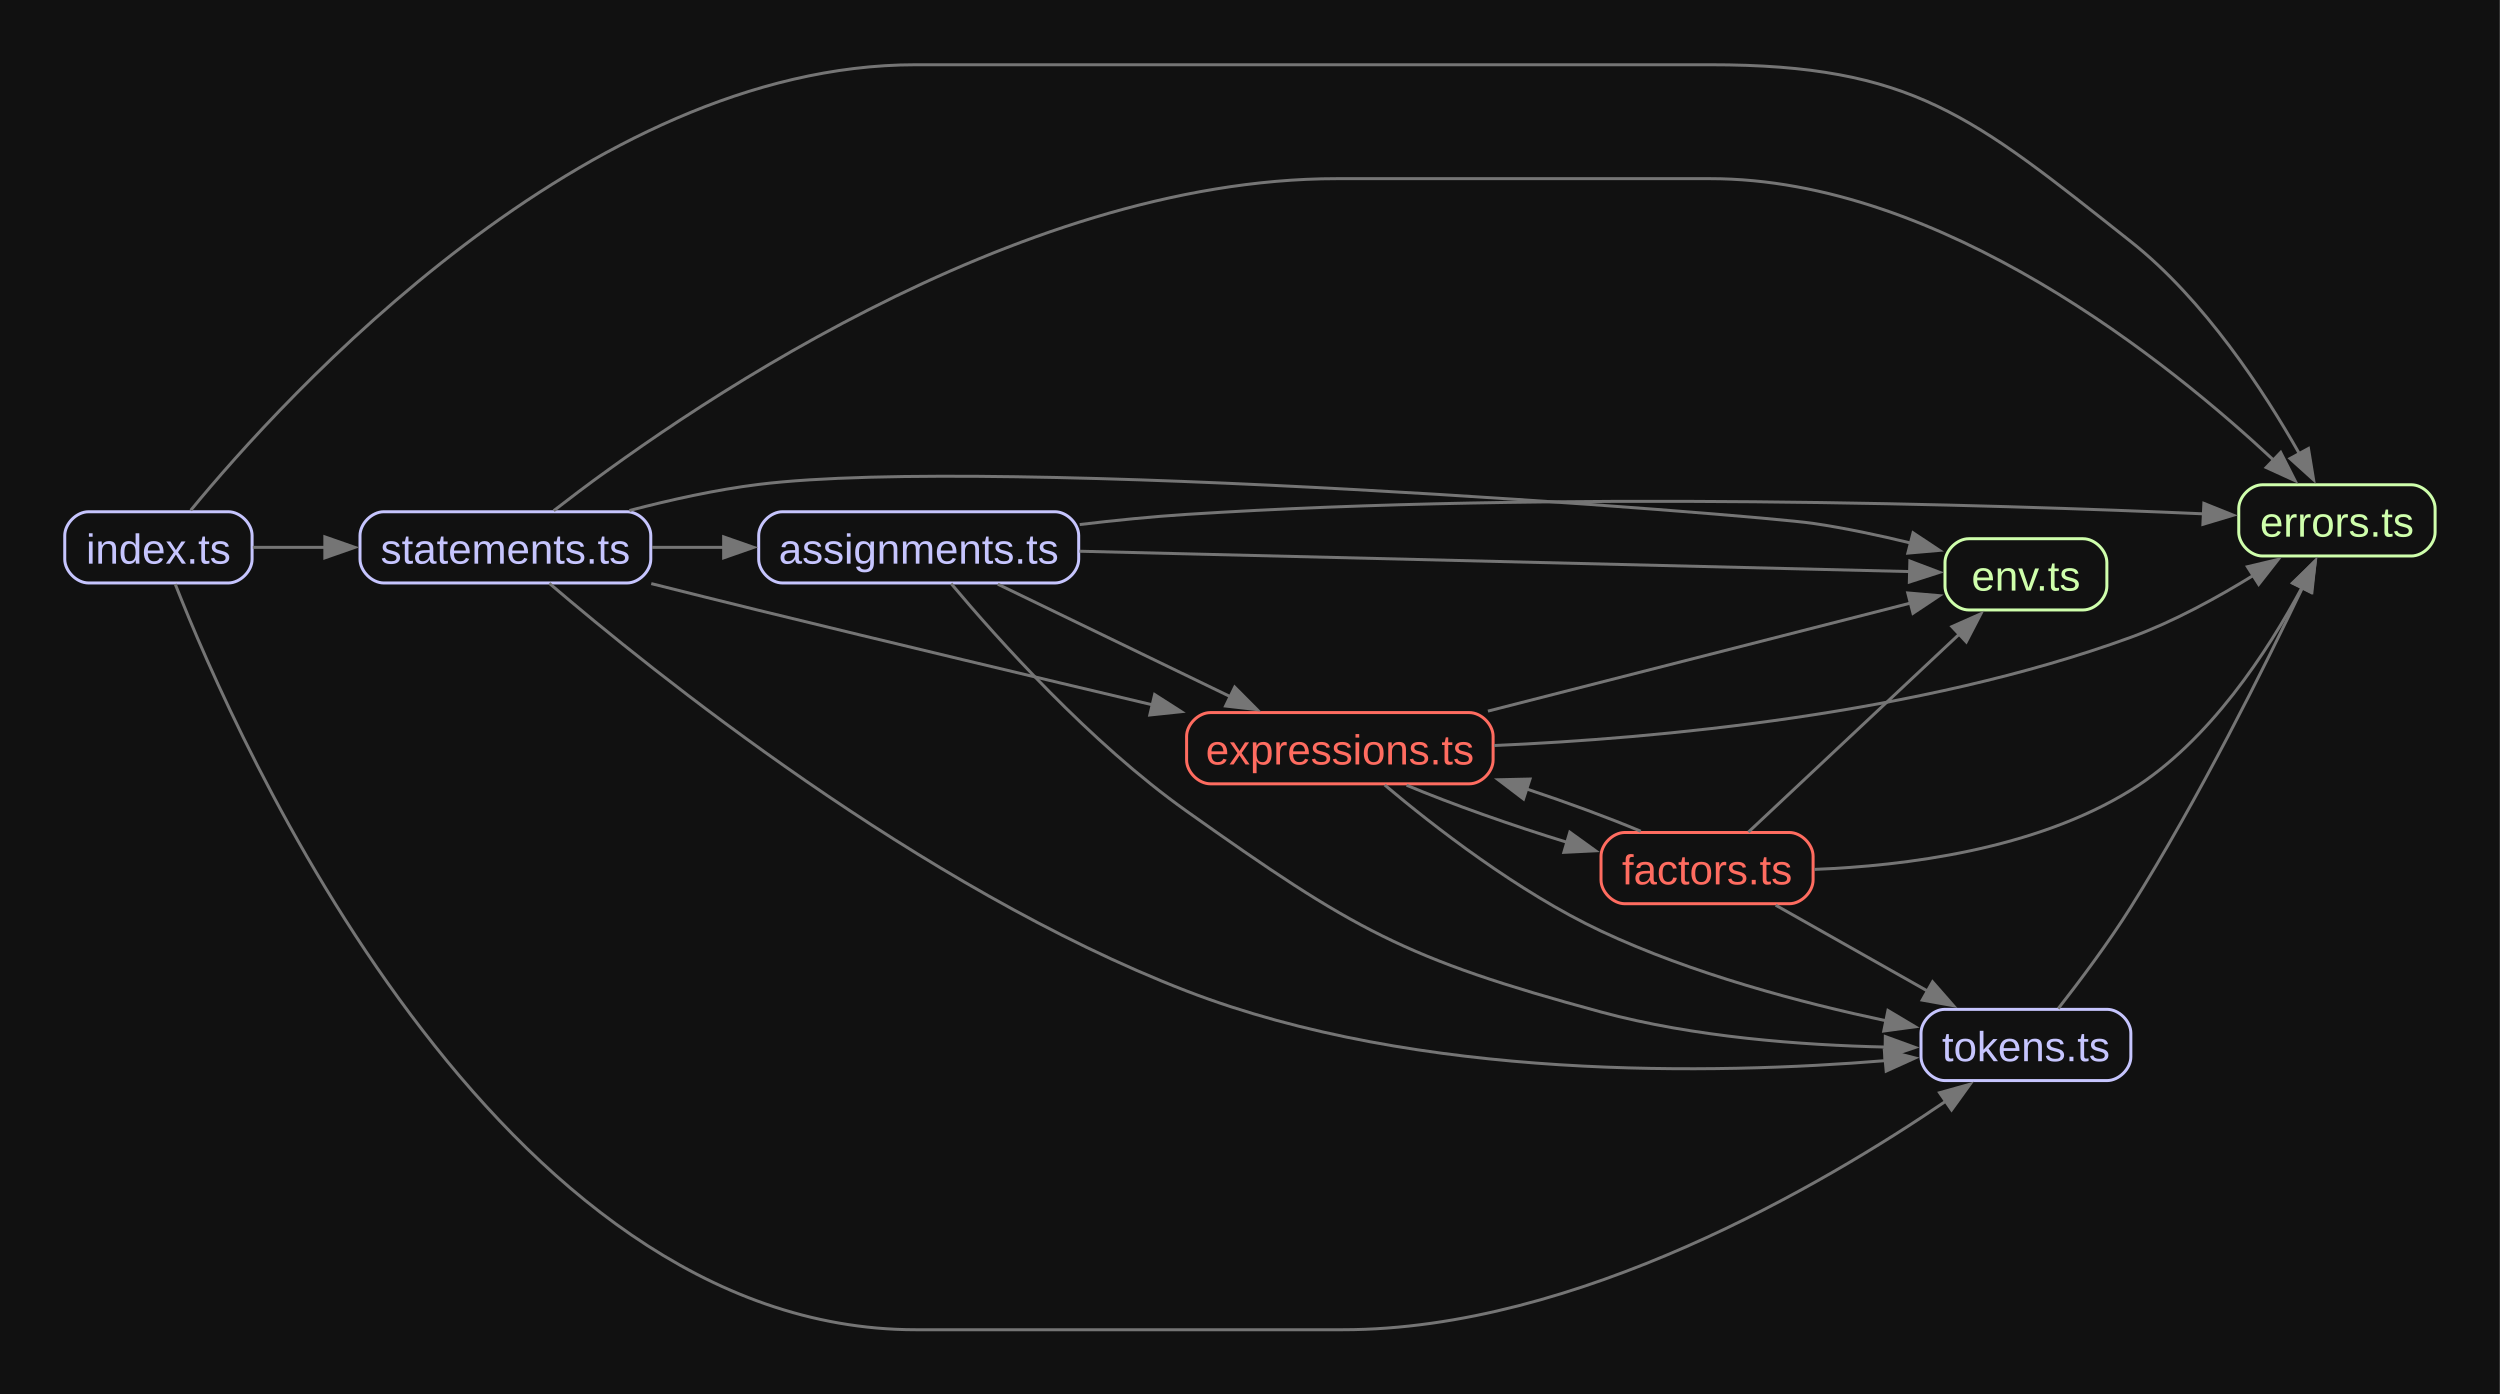
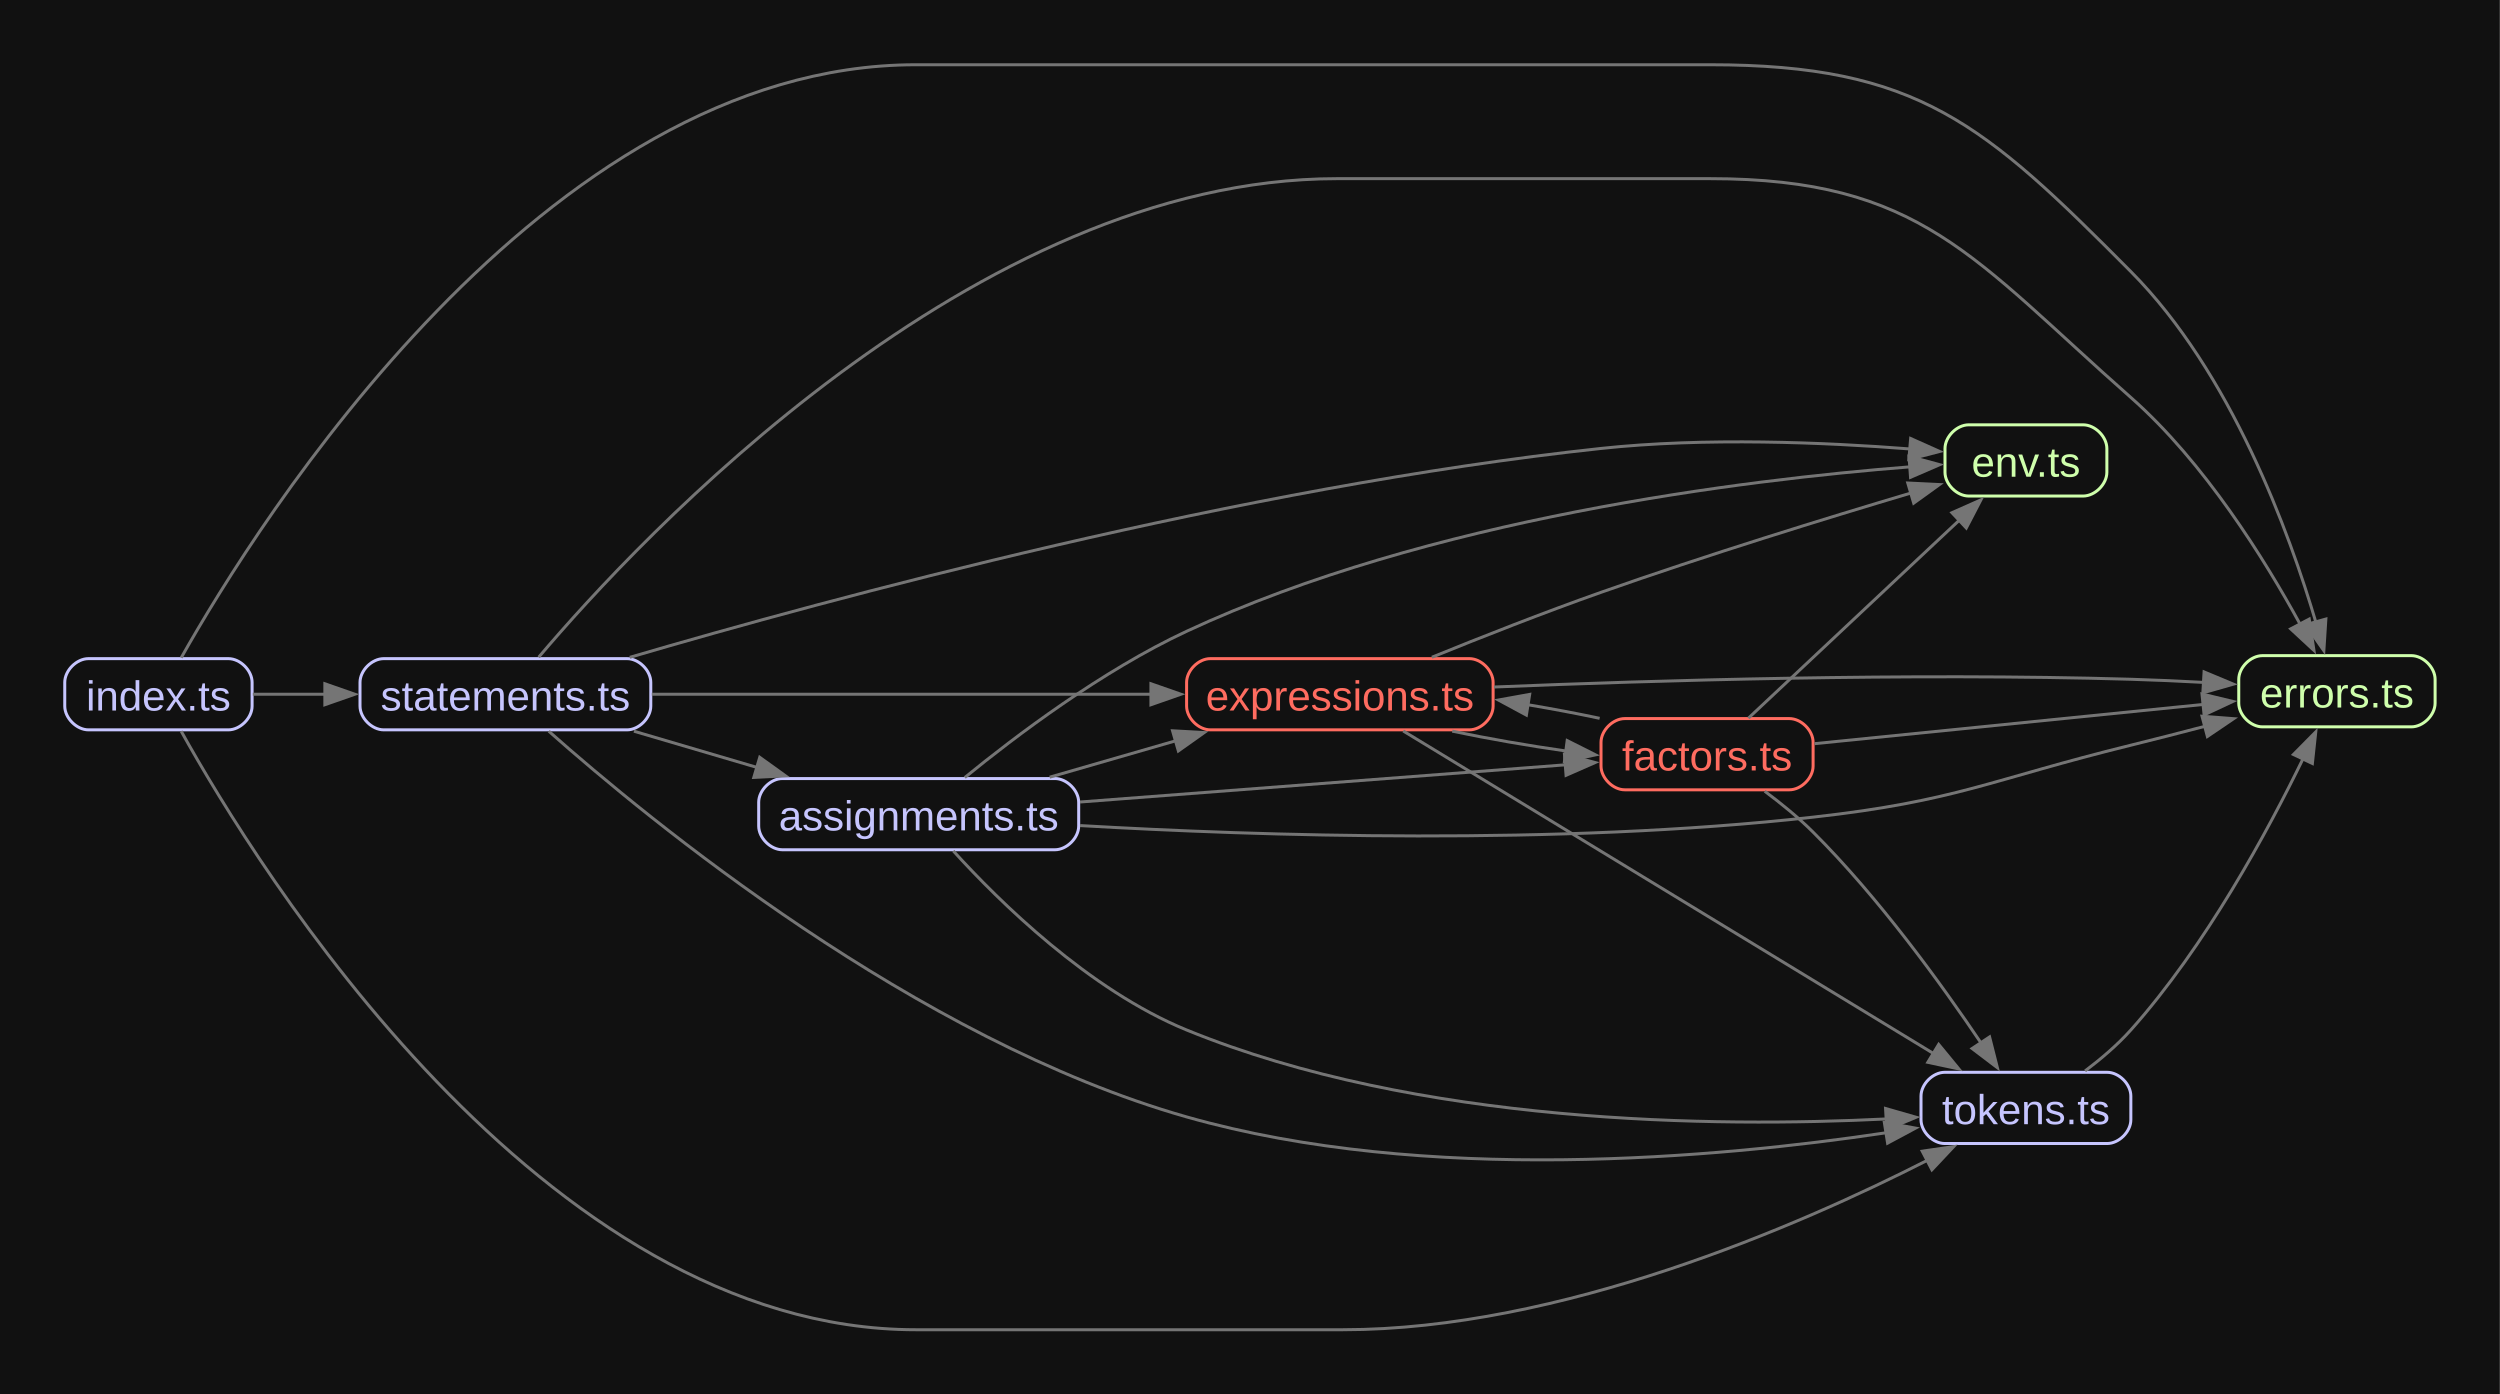
<svg xmlns="http://www.w3.org/2000/svg" width="834pt" height="465pt" viewBox="0.00 0.00 834.00 465.00">
  <g id="graph0" class="graph" transform="scale(1 1) rotate(0) translate(21.6 443.6)">
    <polygon fill="#111111" stroke="none" points="-21.6,21.6 -21.6,-443.6 812.35,-443.6 812.35,21.6 -21.6,21.6" />
    <g id="node1" class="node">
-       <path fill="none" stroke="#c6c5fe" d="M330.33,-272.88C330.33,-272.88 239.42,-272.88 239.42,-272.88 235.46,-272.88 231.5,-268.92 231.5,-264.96 231.5,-264.96 231.5,-257.04 231.5,-257.04 231.5,-253.08 235.46,-249.12 239.42,-249.12 239.42,-249.12 330.33,-249.12 330.33,-249.12 334.29,-249.12 338.25,-253.08 338.25,-257.04 338.25,-257.04 338.25,-264.96 338.25,-264.96 338.25,-268.92 334.29,-272.88 330.33,-272.88" />
-       <text xml:space="preserve" text-anchor="middle" x="284.88" y="-255.57" font-family="Arial" font-size="14.00" fill="#c6c5fe">assignments.ts</text>
+       <path fill="none" stroke="#c6c5fe" d="M330.33,-183.88C330.33,-183.88 239.42,-183.88 239.42,-183.88 235.46,-183.88 231.5,-179.92 231.5,-175.96 231.5,-175.96 231.5,-168.04 231.5,-168.04 231.5,-164.08 235.46,-160.12 239.42,-160.12 239.42,-160.12 330.33,-160.12 330.33,-160.12 334.29,-160.12 338.25,-164.08 338.25,-168.04 338.25,-168.04 338.25,-175.96 338.25,-175.96 338.25,-179.92 334.29,-183.88 330.33,-183.88" />
+       <text xml:space="preserve" text-anchor="middle" x="284.88" y="-166.57" font-family="Arial" font-size="14.00" fill="#c6c5fe">assignments.ts</text>
    </g>
    <g id="node2" class="node">
-       <path fill="none" stroke="#cfffac" d="M673.33,-263.88C673.33,-263.88 635.17,-263.88 635.17,-263.88 631.21,-263.88 627.25,-259.92 627.25,-255.96 627.25,-255.96 627.25,-248.04 627.25,-248.04 627.25,-244.08 631.21,-240.12 635.17,-240.12 635.17,-240.12 673.33,-240.12 673.33,-240.12 677.29,-240.12 681.25,-244.08 681.25,-248.04 681.25,-248.04 681.25,-255.96 681.25,-255.96 681.25,-259.92 677.29,-263.88 673.33,-263.88" />
-       <text xml:space="preserve" text-anchor="middle" x="654.25" y="-246.57" font-family="Arial" font-size="14.00" fill="#cfffac">env.ts</text>
+       <path fill="none" stroke="#cfffac" d="M673.33,-301.88C673.33,-301.88 635.17,-301.88 635.17,-301.88 631.21,-301.88 627.25,-297.92 627.25,-293.96 627.25,-293.96 627.25,-286.04 627.25,-286.04 627.25,-282.08 631.21,-278.12 635.17,-278.12 635.17,-278.12 673.33,-278.12 673.33,-278.12 677.29,-278.12 681.25,-282.08 681.25,-286.04 681.25,-286.04 681.25,-293.96 681.25,-293.96 681.25,-297.92 677.29,-301.88 673.33,-301.88" />
+       <text xml:space="preserve" text-anchor="middle" x="654.25" y="-284.57" font-family="Arial" font-size="14.00" fill="#cfffac">env.ts</text>
    </g>
    <g id="edge1" class="edge">
-       <path fill="none" stroke="#757575" d="M338.51,-259.71C413.6,-257.87 549.64,-254.54 615.5,-252.92" />
-       <polygon fill="#757575" stroke="#757575" points="615.53,-256.43 625.44,-252.68 615.36,-249.43 615.53,-256.43" />
+       <path fill="none" stroke="#757575" d="M300.26,-184.22C317.02,-197.9 346.03,-219.85 374.25,-233 455.03,-270.65 560.39,-283.54 615.66,-287.87" />
+       <polygon fill="#757575" stroke="#757575" points="615.25,-291.35 625.48,-288.58 615.75,-284.37 615.25,-291.35" />
    </g>
    <g id="node3" class="node">
-       <path fill="none" stroke="#cfffac" d="M782.83,-281.88C782.83,-281.88 733.17,-281.88 733.17,-281.88 729.21,-281.88 725.25,-277.92 725.25,-273.96 725.25,-273.96 725.25,-266.04 725.25,-266.04 725.25,-262.08 729.21,-258.12 733.17,-258.12 733.17,-258.12 782.83,-258.12 782.83,-258.12 786.79,-258.12 790.75,-262.08 790.75,-266.04 790.75,-266.04 790.75,-273.96 790.75,-273.96 790.75,-277.92 786.79,-281.88 782.83,-281.88" />
-       <text xml:space="preserve" text-anchor="middle" x="758" y="-264.57" font-family="Arial" font-size="14.00" fill="#cfffac">errors.ts</text>
+       <path fill="none" stroke="#cfffac" d="M782.83,-224.88C782.83,-224.88 733.17,-224.88 733.17,-224.88 729.21,-224.88 725.25,-220.92 725.25,-216.96 725.25,-216.96 725.25,-209.04 725.25,-209.04 725.25,-205.08 729.21,-201.12 733.17,-201.12 733.17,-201.12 782.83,-201.12 782.83,-201.12 786.79,-201.12 790.75,-205.08 790.75,-209.04 790.75,-209.04 790.75,-216.96 790.75,-216.96 790.75,-220.92 786.79,-224.88 782.83,-224.88" />
+       <text xml:space="preserve" text-anchor="middle" x="758" y="-207.57" font-family="Arial" font-size="14.00" fill="#cfffac">errors.ts</text>
    </g>
    <g id="edge2" class="edge">
-       <path fill="none" stroke="#757575" d="M338.58,-268.61C350.3,-270.01 362.68,-271.26 374.25,-272 497.22,-279.88 642.86,-275.29 713.81,-272.17" />
-       <polygon fill="#757575" stroke="#757575" points="713.61,-275.68 723.44,-271.73 713.29,-268.69 713.61,-275.68" />
+       <path fill="none" stroke="#757575" d="M338.71,-168.19C398.33,-164.73 498.08,-161.48 583.25,-171 631.25,-176.37 642.34,-183.46 689.25,-195 697.29,-196.98 705.85,-199.18 714.08,-201.34" />
+       <polygon fill="#757575" stroke="#757575" points="712.99,-204.67 723.55,-203.85 714.78,-197.91 712.99,-204.67" />
    </g>
    <g id="node4" class="node">
-       <path fill="none" stroke="#ff6c60" d="M468.58,-205.88C468.58,-205.88 382.17,-205.88 382.17,-205.88 378.21,-205.88 374.25,-201.92 374.25,-197.96 374.25,-197.96 374.25,-190.04 374.25,-190.04 374.25,-186.08 378.21,-182.12 382.17,-182.12 382.17,-182.12 468.58,-182.12 468.58,-182.12 472.54,-182.12 476.5,-186.08 476.5,-190.04 476.5,-190.04 476.5,-197.96 476.5,-197.96 476.5,-201.92 472.54,-205.88 468.58,-205.88" />
-       <text xml:space="preserve" text-anchor="middle" x="425.38" y="-188.57" font-family="Arial" font-size="14.00" fill="#ff6c60">expressions.ts</text>
+       <path fill="none" stroke="#ff6c60" d="M468.58,-223.88C468.58,-223.88 382.17,-223.88 382.17,-223.88 378.21,-223.88 374.25,-219.92 374.25,-215.96 374.25,-215.96 374.25,-208.04 374.25,-208.04 374.25,-204.08 378.21,-200.12 382.17,-200.12 382.17,-200.12 468.58,-200.12 468.58,-200.12 472.54,-200.12 476.5,-204.08 476.5,-208.04 476.5,-208.04 476.5,-215.96 476.5,-215.96 476.5,-219.92 472.54,-223.88 468.58,-223.88" />
+       <text xml:space="preserve" text-anchor="middle" x="425.38" y="-206.57" font-family="Arial" font-size="14.00" fill="#ff6c60">expressions.ts</text>
    </g>
    <g id="edge3" class="edge">
-       <path fill="none" stroke="#757575" d="M311.28,-248.71C333.05,-238.18 364.63,-222.9 388.9,-211.16" />
-       <polygon fill="#757575" stroke="#757575" points="390.29,-214.38 397.77,-206.87 387.24,-208.07 390.29,-214.38" />
+       <path fill="none" stroke="#757575" d="M328.56,-184.33C341.86,-188.17 356.69,-192.45 370.64,-196.48" />
+       <polygon fill="#757575" stroke="#757575" points="369.56,-199.81 380.14,-199.22 371.5,-193.09 369.56,-199.81" />
    </g>
    <g id="node5" class="node">
-       <path fill="none" stroke="#c6c5fe" d="M681.33,-106.88C681.33,-106.88 627.17,-106.88 627.17,-106.88 623.21,-106.88 619.25,-102.92 619.25,-98.96 619.25,-98.96 619.25,-91.04 619.25,-91.04 619.25,-87.08 623.21,-83.12 627.17,-83.12 627.17,-83.12 681.33,-83.12 681.33,-83.12 685.29,-83.12 689.25,-87.08 689.25,-91.04 689.25,-91.04 689.25,-98.96 689.25,-98.96 689.25,-102.92 685.29,-106.88 681.33,-106.88" />
-       <text xml:space="preserve" text-anchor="middle" x="654.25" y="-89.58" font-family="Arial" font-size="14.00" fill="#c6c5fe">tokens.ts</text>
+       <path fill="none" stroke="#ff6c60" d="M575.33,-203.88C575.33,-203.88 520.42,-203.88 520.42,-203.88 516.46,-203.88 512.5,-199.92 512.5,-195.96 512.5,-195.96 512.5,-188.04 512.5,-188.04 512.5,-184.08 516.46,-180.12 520.42,-180.12 520.42,-180.12 575.33,-180.12 575.33,-180.12 579.29,-180.12 583.25,-184.08 583.25,-188.04 583.25,-188.04 583.25,-195.96 583.25,-195.96 583.25,-199.92 579.29,-203.88 575.33,-203.88" />
+       <text xml:space="preserve" text-anchor="middle" x="547.88" y="-186.57" font-family="Arial" font-size="14.00" fill="#ff6c60">factors.ts</text>
    </g>
    <g id="edge4" class="edge">
-       <path fill="none" stroke="#757575" d="M295.7,-248.91C311,-230.66 342.12,-195.81 374.25,-173 429.93,-133.48 446.6,-123.86 512.5,-106 543.45,-97.61 579.52,-94.93 607.4,-94.3" />
-       <polygon fill="#757575" stroke="#757575" points="607.34,-97.8 617.29,-94.17 607.24,-90.8 607.34,-97.8" />
+       <path fill="none" stroke="#757575" d="M338.69,-176.05C386.24,-179.69 455.42,-184.99 500.78,-188.47" />
+       <polygon fill="#757575" stroke="#757575" points="500.3,-191.94 510.54,-189.22 500.84,-184.96 500.3,-191.94" />
+     </g>
+     <g id="node6" class="node">
+       <path fill="none" stroke="#c6c5fe" d="M681.33,-85.88C681.33,-85.88 627.17,-85.88 627.17,-85.88 623.21,-85.88 619.25,-81.92 619.25,-77.96 619.25,-77.96 619.25,-70.04 619.25,-70.04 619.25,-66.08 623.21,-62.12 627.17,-62.12 627.17,-62.12 681.33,-62.12 681.33,-62.12 685.29,-62.12 689.25,-66.08 689.25,-70.04 689.25,-70.04 689.25,-77.96 689.25,-77.96 689.25,-81.92 685.29,-85.88 681.33,-85.88" />
+       <text xml:space="preserve" text-anchor="middle" x="654.25" y="-68.58" font-family="Arial" font-size="14.00" fill="#c6c5fe">tokens.ts</text>
    </g>
    <g id="edge5" class="edge">
-       <path fill="none" stroke="#757575" d="M474.77,-206.37C517.05,-217.18 577.55,-232.65 616.11,-242.51" />
-       <polygon fill="#757575" stroke="#757575" points="614.83,-245.79 625.39,-244.88 616.57,-239.01 614.83,-245.79" />
+       <path fill="none" stroke="#757575" d="M296.41,-159.74C311.66,-142.94 341.65,-113.34 374.25,-100 451.6,-68.36 550.77,-67.48 607.64,-70.32" />
+       <polygon fill="#757575" stroke="#757575" points="607.42,-73.81 617.61,-70.88 607.82,-66.82 607.42,-73.81" />
    </g>
    <g id="edge6" class="edge">
-       <path fill="none" stroke="#757575" d="M476.81,-194.89C530.87,-197.24 618.46,-205.17 689.25,-231 703.49,-236.2 718.21,-244.29 730.27,-251.75" />
-       <polygon fill="#757575" stroke="#757575" points="728.13,-254.54 738.43,-256.98 731.9,-248.64 728.13,-254.54" />
+       <path fill="none" stroke="#757575" d="M456.07,-224.34C472.57,-231.05 493.55,-239.31 512.5,-246 547.34,-258.31 587.64,-270.72 616.16,-279.21" />
+       <polygon fill="#757575" stroke="#757575" points="614.83,-282.47 625.41,-281.95 616.81,-275.75 614.83,-282.47" />
+     </g>
+     <g id="edge7" class="edge">
+       <path fill="none" stroke="#757575" d="M476.78,-214.41C529.7,-216.6 615.34,-219.18 689.25,-217 697.17,-216.77 705.61,-216.38 713.75,-215.94" />
+       <polygon fill="#757575" stroke="#757575" points="713.68,-219.45 723.45,-215.37 713.27,-212.46 713.68,-219.45" />
    </g>
    <g id="edge8" class="edge">
-       <path fill="none" stroke="#757575" d="M440.33,-181.73C456.6,-168.02 484.82,-146.03 512.5,-133 542.79,-118.74 579.36,-109.07 607.63,-103.06" />
-       <polygon fill="#757575" stroke="#757575" points="608.22,-106.51 617.32,-101.08 606.82,-99.65 608.22,-106.51" />
+       <path fill="none" stroke="#757575" d="M462.86,-199.69C474.84,-197.18 488.32,-194.83 500.92,-193.05" />
+       <polygon fill="#757575" stroke="#757575" points="501.21,-196.54 510.67,-191.78 500.3,-189.6 501.21,-196.54" />
    </g>
-     <g id="node6" class="node">
-       <path fill="none" stroke="#ff6c60" d="M575.33,-165.88C575.33,-165.88 520.42,-165.88 520.42,-165.88 516.46,-165.88 512.5,-161.92 512.5,-157.96 512.5,-157.96 512.5,-150.04 512.5,-150.04 512.5,-146.08 516.46,-142.12 520.42,-142.12 520.42,-142.12 575.33,-142.12 575.33,-142.12 579.29,-142.12 583.25,-146.08 583.25,-150.04 583.25,-150.04 583.25,-157.96 583.25,-157.96 583.25,-161.92 579.29,-165.88 575.33,-165.88" />
-       <text xml:space="preserve" text-anchor="middle" x="547.88" y="-148.57" font-family="Arial" font-size="14.00" fill="#ff6c60">factors.ts</text>
+     <g id="edge9" class="edge">
+       <path fill="none" stroke="#757575" d="M446.51,-199.75C486.62,-175.36 576.67,-120.58 623.57,-92.05" />
+       <polygon fill="#757575" stroke="#757575" points="625.14,-95.19 631.87,-87.01 621.51,-89.21 625.14,-95.19" />
    </g>
-     <g id="edge7" class="edge">
-       <path fill="none" stroke="#757575" d="M447.64,-181.65C462.48,-175.41 482.85,-168.22 501.28,-162.57" />
-       <polygon fill="#757575" stroke="#757575" points="502.09,-165.98 510.69,-159.78 500.1,-159.26 502.09,-165.98" />
+     <g id="edge10" class="edge">
+       <path fill="none" stroke="#757575" d="M561.67,-204.02C579.2,-220.47 610.9,-250.24 632.02,-270.06" />
+       <polygon fill="#757575" stroke="#757575" points="629.56,-272.56 639.24,-276.85 634.35,-267.45 629.56,-272.56" />
+     </g>
+     <g id="edge11" class="edge">
+       <path fill="none" stroke="#757575" d="M583.71,-195.51C619.37,-199.11 674.87,-204.71 713.41,-208.6" />
+       <polygon fill="#757575" stroke="#757575" points="712.98,-212.08 723.28,-209.6 713.69,-205.11 712.98,-212.08" />
+     </g>
+     <g id="edge12" class="edge">
+       <path fill="none" stroke="#757575" d="M512.04,-203.97C504.48,-205.58 496.25,-207.13 488,-208.52" />
+       <polygon fill="#757575" stroke="#757575" points="487.6,-205.04 478.27,-210.07 488.7,-211.95 487.6,-205.04" />
+     </g>
+     <g id="edge13" class="edge">
+       <path fill="none" stroke="#757575" d="M567.12,-179.64C572.56,-175.59 578.38,-170.86 583.25,-166 605.18,-144.14 626.1,-115.21 639.26,-95.68" />
+       <polygon fill="#757575" stroke="#757575" points="642.13,-97.68 644.73,-87.41 636.29,-93.82 642.13,-97.68" />
+     </g>
+     <g id="edge22" class="edge">
+       <path fill="none" stroke="#757575" d="M673.98,-86.33C679.27,-90.32 684.79,-95.01 689.25,-100 714.24,-127.98 735.02,-166.5 746.73,-190.56" />
+       <polygon fill="#757575" stroke="#757575" points="743.49,-191.9 750.94,-199.44 749.81,-188.9 743.49,-191.9" />
+     </g>
+     <g id="node7" class="node">
+       <path fill="none" stroke="#c6c5fe" d="M54.58,-223.88C54.58,-223.88 7.92,-223.88 7.92,-223.88 3.96,-223.88 0,-219.92 0,-215.96 0,-215.96 0,-208.04 0,-208.04 0,-204.08 3.96,-200.12 7.92,-200.12 7.92,-200.12 54.58,-200.12 54.58,-200.12 58.54,-200.12 62.5,-204.08 62.5,-208.04 62.5,-208.04 62.5,-215.96 62.5,-215.96 62.5,-219.92 58.54,-223.88 54.58,-223.88" />
+       <text xml:space="preserve" text-anchor="middle" x="31.25" y="-206.57" font-family="Arial" font-size="14.00" fill="#c6c5fe">index.ts</text>
+     </g>
+     <g id="edge14" class="edge">
+       <path fill="none" stroke="#757575" d="M38.86,-224.2C64.15,-269.02 159.55,-422 283.88,-422 283.88,-422 283.88,-422 548.88,-422 618.39,-422 640.24,-402.31 689.25,-353 722.69,-319.35 742.14,-265.96 751.05,-235.76" />
+       <polygon fill="#757575" stroke="#757575" points="754.31,-237.09 753.64,-226.52 747.57,-235.2 754.31,-237.09" />
+     </g>
+     <g id="edge16" class="edge">
+       <path fill="none" stroke="#757575" d="M38.83,-199.69C64,-154.44 159.06,0 283.88,0 283.88,0 283.88,0 426.38,0 498.94,0 578.42,-34.64 621.37,-56.52" />
+       <polygon fill="#757575" stroke="#757575" points="619.65,-59.57 630.14,-61.08 622.88,-53.36 619.65,-59.57" />
+     </g>
+     <g id="node8" class="node">
+       <path fill="none" stroke="#c6c5fe" d="M187.58,-223.88C187.58,-223.88 106.42,-223.88 106.42,-223.88 102.46,-223.88 98.5,-219.92 98.5,-215.96 98.5,-215.96 98.5,-208.04 98.5,-208.04 98.5,-204.08 102.46,-200.12 106.42,-200.12 106.42,-200.12 187.58,-200.12 187.58,-200.12 191.54,-200.12 195.5,-204.08 195.5,-208.04 195.5,-208.04 195.5,-215.96 195.5,-215.96 195.5,-219.92 191.54,-223.88 187.58,-223.88" />
+       <text xml:space="preserve" text-anchor="middle" x="147" y="-206.57" font-family="Arial" font-size="14.00" fill="#c6c5fe">statements.ts</text>
+     </g>
+     <g id="edge15" class="edge">
+       <path fill="none" stroke="#757575" d="M62.73,-212C70.24,-212 78.54,-212 86.91,-212" />
+       <polygon fill="#757575" stroke="#757575" points="86.77,-215.5 96.77,-212 86.77,-208.5 86.77,-215.5" />
+     </g>
+     <g id="edge17" class="edge">
+       <path fill="none" stroke="#757575" d="M189.88,-199.67C202.92,-195.83 217.47,-191.55 231.16,-187.52" />
+       <polygon fill="#757575" stroke="#757575" points="231.85,-190.96 240.45,-184.78 229.87,-184.25 231.85,-190.96" />
+     </g>
+     <g id="edge18" class="edge">
+       <path fill="none" stroke="#757575" d="M188.49,-224.31C255.22,-243.88 392.87,-281.17 512.5,-294 547.27,-297.73 587.14,-296.04 615.54,-293.83" />
+       <polygon fill="#757575" stroke="#757575" points="615.79,-297.32 625.46,-292.99 615.2,-290.34 615.79,-297.32" />
+     </g>
+     <g id="edge19" class="edge">
+       <path fill="none" stroke="#757575" d="M158.11,-224.37C191.56,-263.81 303.43,-384 424.38,-384 424.38,-384 424.38,-384 548.88,-384 619.2,-384 636.51,-357.51 689.25,-311 713.82,-289.33 733.92,-256.96 745.68,-235.43" />
+       <polygon fill="#757575" stroke="#757575" points="748.76,-237.08 750.34,-226.61 742.57,-233.81 748.76,-237.08" />
+     </g>
+     <g id="edge20" class="edge">
+       <path fill="none" stroke="#757575" d="M195.83,-212C241.98,-212 312.08,-212 362.47,-212" />
+       <polygon fill="#757575" stroke="#757575" points="362.35,-215.5 372.35,-212 362.35,-208.5 362.35,-215.5" />
    </g>
    <g id="edge21" class="edge">
-       <path fill="none" stroke="#757575" d="M665.02,-107.13C672.12,-116.21 681.76,-129.05 689.25,-141 711.84,-177.03 733.98,-221.37 746.52,-247.57" />
-       <polygon fill="#757575" stroke="#757575" points="743.33,-249.02 750.77,-256.56 749.66,-246.02 743.33,-249.02" />
-     </g>
-     <g id="edge9" class="edge">
-       <path fill="none" stroke="#757575" d="M561.67,-166.02C579.2,-182.47 610.9,-212.24 632.02,-232.06" />
-       <polygon fill="#757575" stroke="#757575" points="629.56,-234.56 639.24,-238.85 634.35,-229.45 629.56,-234.56" />
-     </g>
-     <g id="edge10" class="edge">
-       <path fill="none" stroke="#757575" d="M583.69,-153.57C613.74,-154.72 657.22,-160.17 689.25,-180 715.47,-196.23 735.09,-226.61 746.3,-247.55" />
-       <polygon fill="#757575" stroke="#757575" points="743.17,-249.12 750.82,-256.44 749.4,-245.94 743.17,-249.12" />
-     </g>
-     <g id="edge11" class="edge">
-       <path fill="none" stroke="#757575" d="M525.76,-166.29C515.05,-170.8 501.43,-175.81 487.73,-180.38" />
-       <polygon fill="#757575" stroke="#757575" points="486.65,-177.05 478.22,-183.47 488.81,-183.71 486.65,-177.05" />
-     </g>
-     <g id="edge12" class="edge">
-       <path fill="none" stroke="#757575" d="M570.76,-141.63C585.51,-133.29 605.2,-122.16 621.65,-112.86" />
-       <polygon fill="#757575" stroke="#757575" points="623.1,-116.06 630.08,-108.1 619.65,-109.97 623.1,-116.06" />
-     </g>
-     <g id="node7" class="node">
-       <path fill="none" stroke="#c6c5fe" d="M54.58,-272.88C54.58,-272.88 7.92,-272.88 7.92,-272.88 3.96,-272.88 0,-268.92 0,-264.96 0,-264.96 0,-257.04 0,-257.04 0,-253.08 3.96,-249.12 7.92,-249.12 7.92,-249.12 54.58,-249.12 54.58,-249.12 58.54,-249.12 62.5,-253.08 62.5,-257.04 62.5,-257.04 62.5,-264.96 62.5,-264.96 62.5,-268.92 58.54,-272.88 54.58,-272.88" />
-       <text xml:space="preserve" text-anchor="middle" x="31.25" y="-255.57" font-family="Arial" font-size="14.00" fill="#c6c5fe">index.ts</text>
-     </g>
-     <g id="edge13" class="edge">
-       <path fill="none" stroke="#757575" d="M42.03,-273.37C73.04,-311.07 173.67,-422 283.88,-422 283.88,-422 283.88,-422 548.88,-422 616.55,-422 636.19,-405 689.25,-363 713.81,-343.56 733.7,-313.04 745.43,-292.31" />
-       <polygon fill="#757575" stroke="#757575" points="748.5,-293.98 750.22,-283.53 742.36,-290.63 748.5,-293.98" />
-     </g>
-     <g id="edge15" class="edge">
-       <path fill="none" stroke="#757575" d="M36.85,-248.76C57.14,-197.16 143.83,0 283.88,0 283.88,0 283.88,0 426.38,0 504.52,0 586.87,-48.54 627.48,-76.23" />
-       <polygon fill="#757575" stroke="#757575" points="625.44,-79.07 635.64,-81.91 629.44,-73.32 625.44,-79.07" />
-     </g>
-     <g id="node8" class="node">
-       <path fill="none" stroke="#c6c5fe" d="M187.58,-272.88C187.58,-272.88 106.42,-272.88 106.42,-272.88 102.46,-272.88 98.5,-268.92 98.5,-264.96 98.5,-264.96 98.5,-257.04 98.5,-257.04 98.5,-253.08 102.46,-249.12 106.42,-249.12 106.42,-249.12 187.58,-249.12 187.58,-249.12 191.54,-249.12 195.5,-253.08 195.5,-257.04 195.5,-257.04 195.5,-264.96 195.5,-264.96 195.5,-268.92 191.54,-272.88 187.58,-272.88" />
-       <text xml:space="preserve" text-anchor="middle" x="147" y="-255.57" font-family="Arial" font-size="14.00" fill="#c6c5fe">statements.ts</text>
-     </g>
-     <g id="edge14" class="edge">
-       <path fill="none" stroke="#757575" d="M62.73,-261C70.24,-261 78.54,-261 86.91,-261" />
-       <polygon fill="#757575" stroke="#757575" points="86.77,-264.5 96.77,-261 86.77,-257.5 86.77,-264.5" />
-     </g>
-     <g id="edge16" class="edge">
-       <path fill="none" stroke="#757575" d="M195.9,-261C203.69,-261 211.87,-261 219.97,-261" />
-       <polygon fill="#757575" stroke="#757575" points="219.81,-264.5 229.81,-261 219.81,-257.5 219.81,-264.5" />
-     </g>
-     <g id="edge17" class="edge">
-       <path fill="none" stroke="#757575" d="M188.39,-273.29C201.96,-276.84 217.26,-280.24 231.5,-282 311.48,-291.9 563.38,-271.91 583.25,-269 593.97,-267.43 605.46,-264.97 615.96,-262.41" />
-       <polygon fill="#757575" stroke="#757575" points="616.59,-265.86 625.42,-260 614.86,-259.08 616.59,-265.86" />
-     </g>
-     <g id="edge18" class="edge">
-       <path fill="none" stroke="#757575" d="M163.13,-273.24C203.15,-304.35 316.19,-384 424.38,-384 424.38,-384 424.38,-384 548.88,-384 626.35,-384 702.32,-322.48 737.18,-289.82" />
-       <polygon fill="#757575" stroke="#757575" points="739.24,-292.69 744.04,-283.25 734.4,-287.64 739.24,-292.69" />
-     </g>
-     <g id="edge19" class="edge">
-       <path fill="none" stroke="#757575" d="M195.66,-248.91C207.38,-245.96 219.89,-242.85 231.5,-240 275.47,-229.23 325.17,-217.38 363.1,-208.41" />
-       <polygon fill="#757575" stroke="#757575" points="363.58,-211.9 372.5,-206.19 361.97,-205.08 363.58,-211.9" />
-     </g>
-     <g id="edge20" class="edge">
-       <path fill="none" stroke="#757575" d="M161.65,-249.01C195.18,-220.28 285.37,-147.33 374.25,-113 451.82,-83.04 550.51,-85.12 607.32,-89.77" />
-       <polygon fill="#757575" stroke="#757575" points="607.01,-93.26 617.28,-90.66 607.63,-86.28 607.01,-93.26" />
+       <path fill="none" stroke="#757575" d="M161.46,-199.68C194.57,-170.3 283.88,-96.7 374.25,-71 453.85,-48.36 551.47,-57.28 607.6,-65.71" />
+       <polygon fill="#757575" stroke="#757575" points="607.01,-69.16 617.43,-67.26 608.1,-62.25 607.01,-69.16" />
    </g>
  </g>
</svg>
